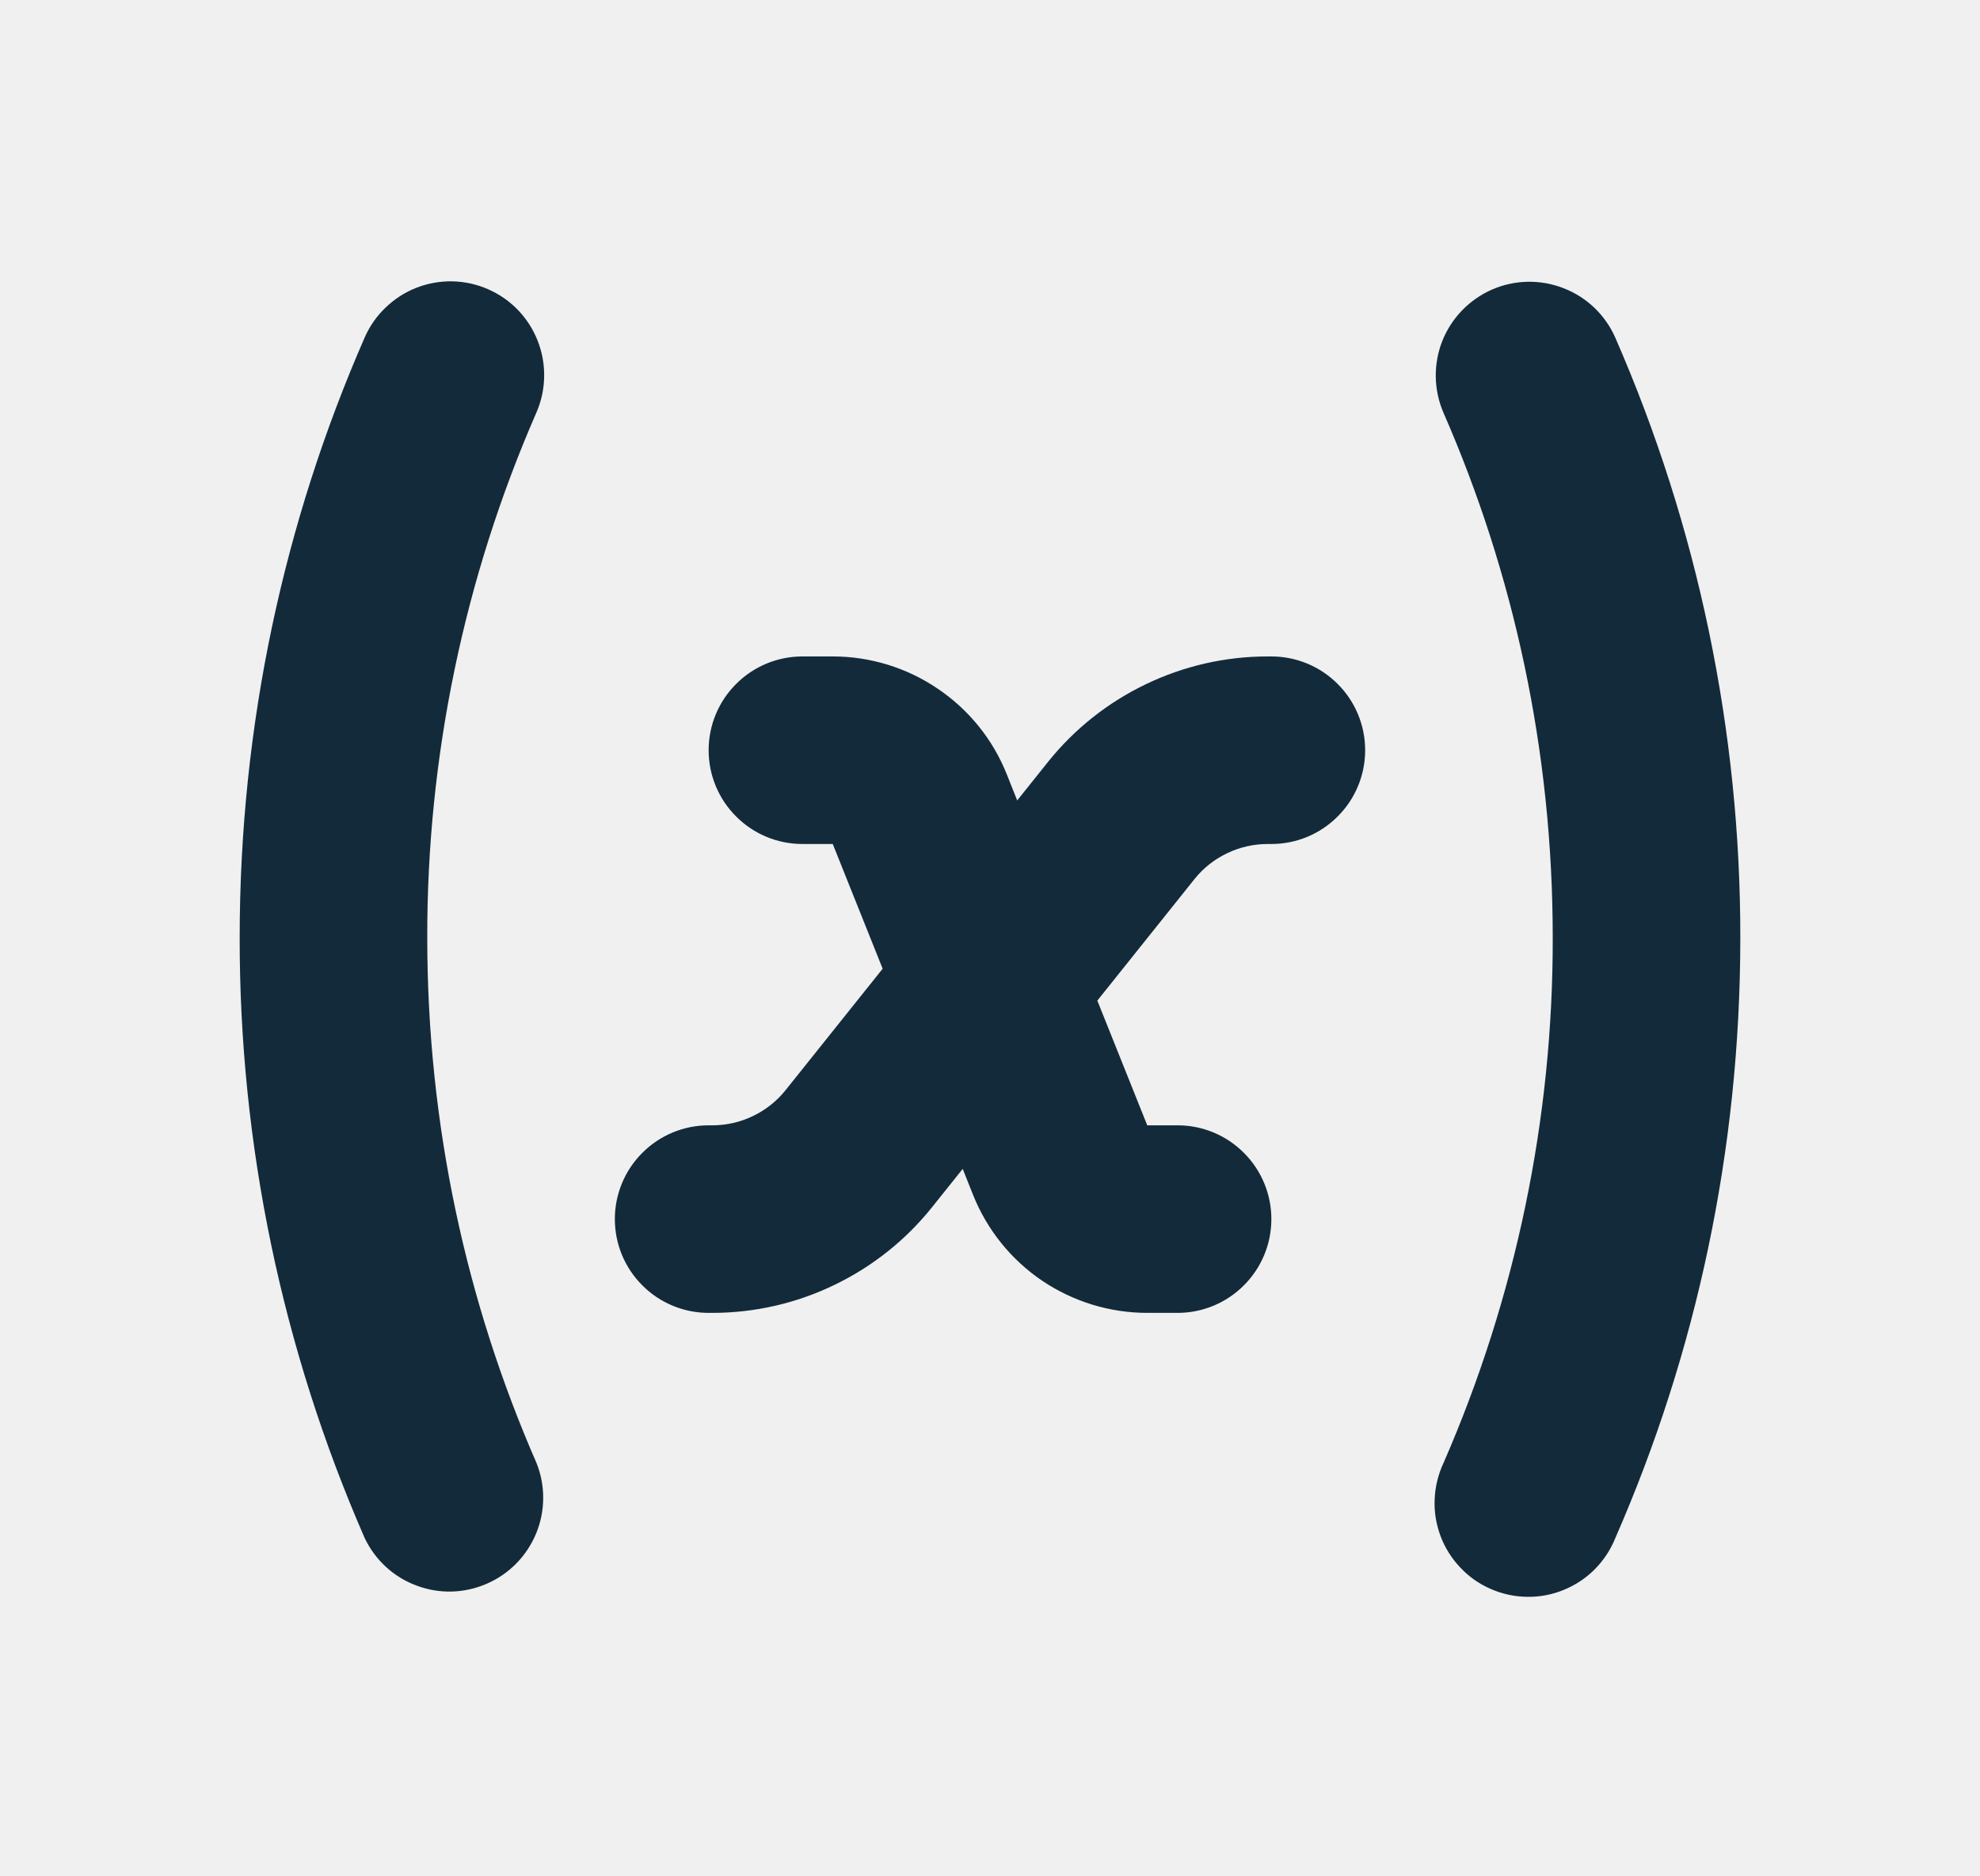
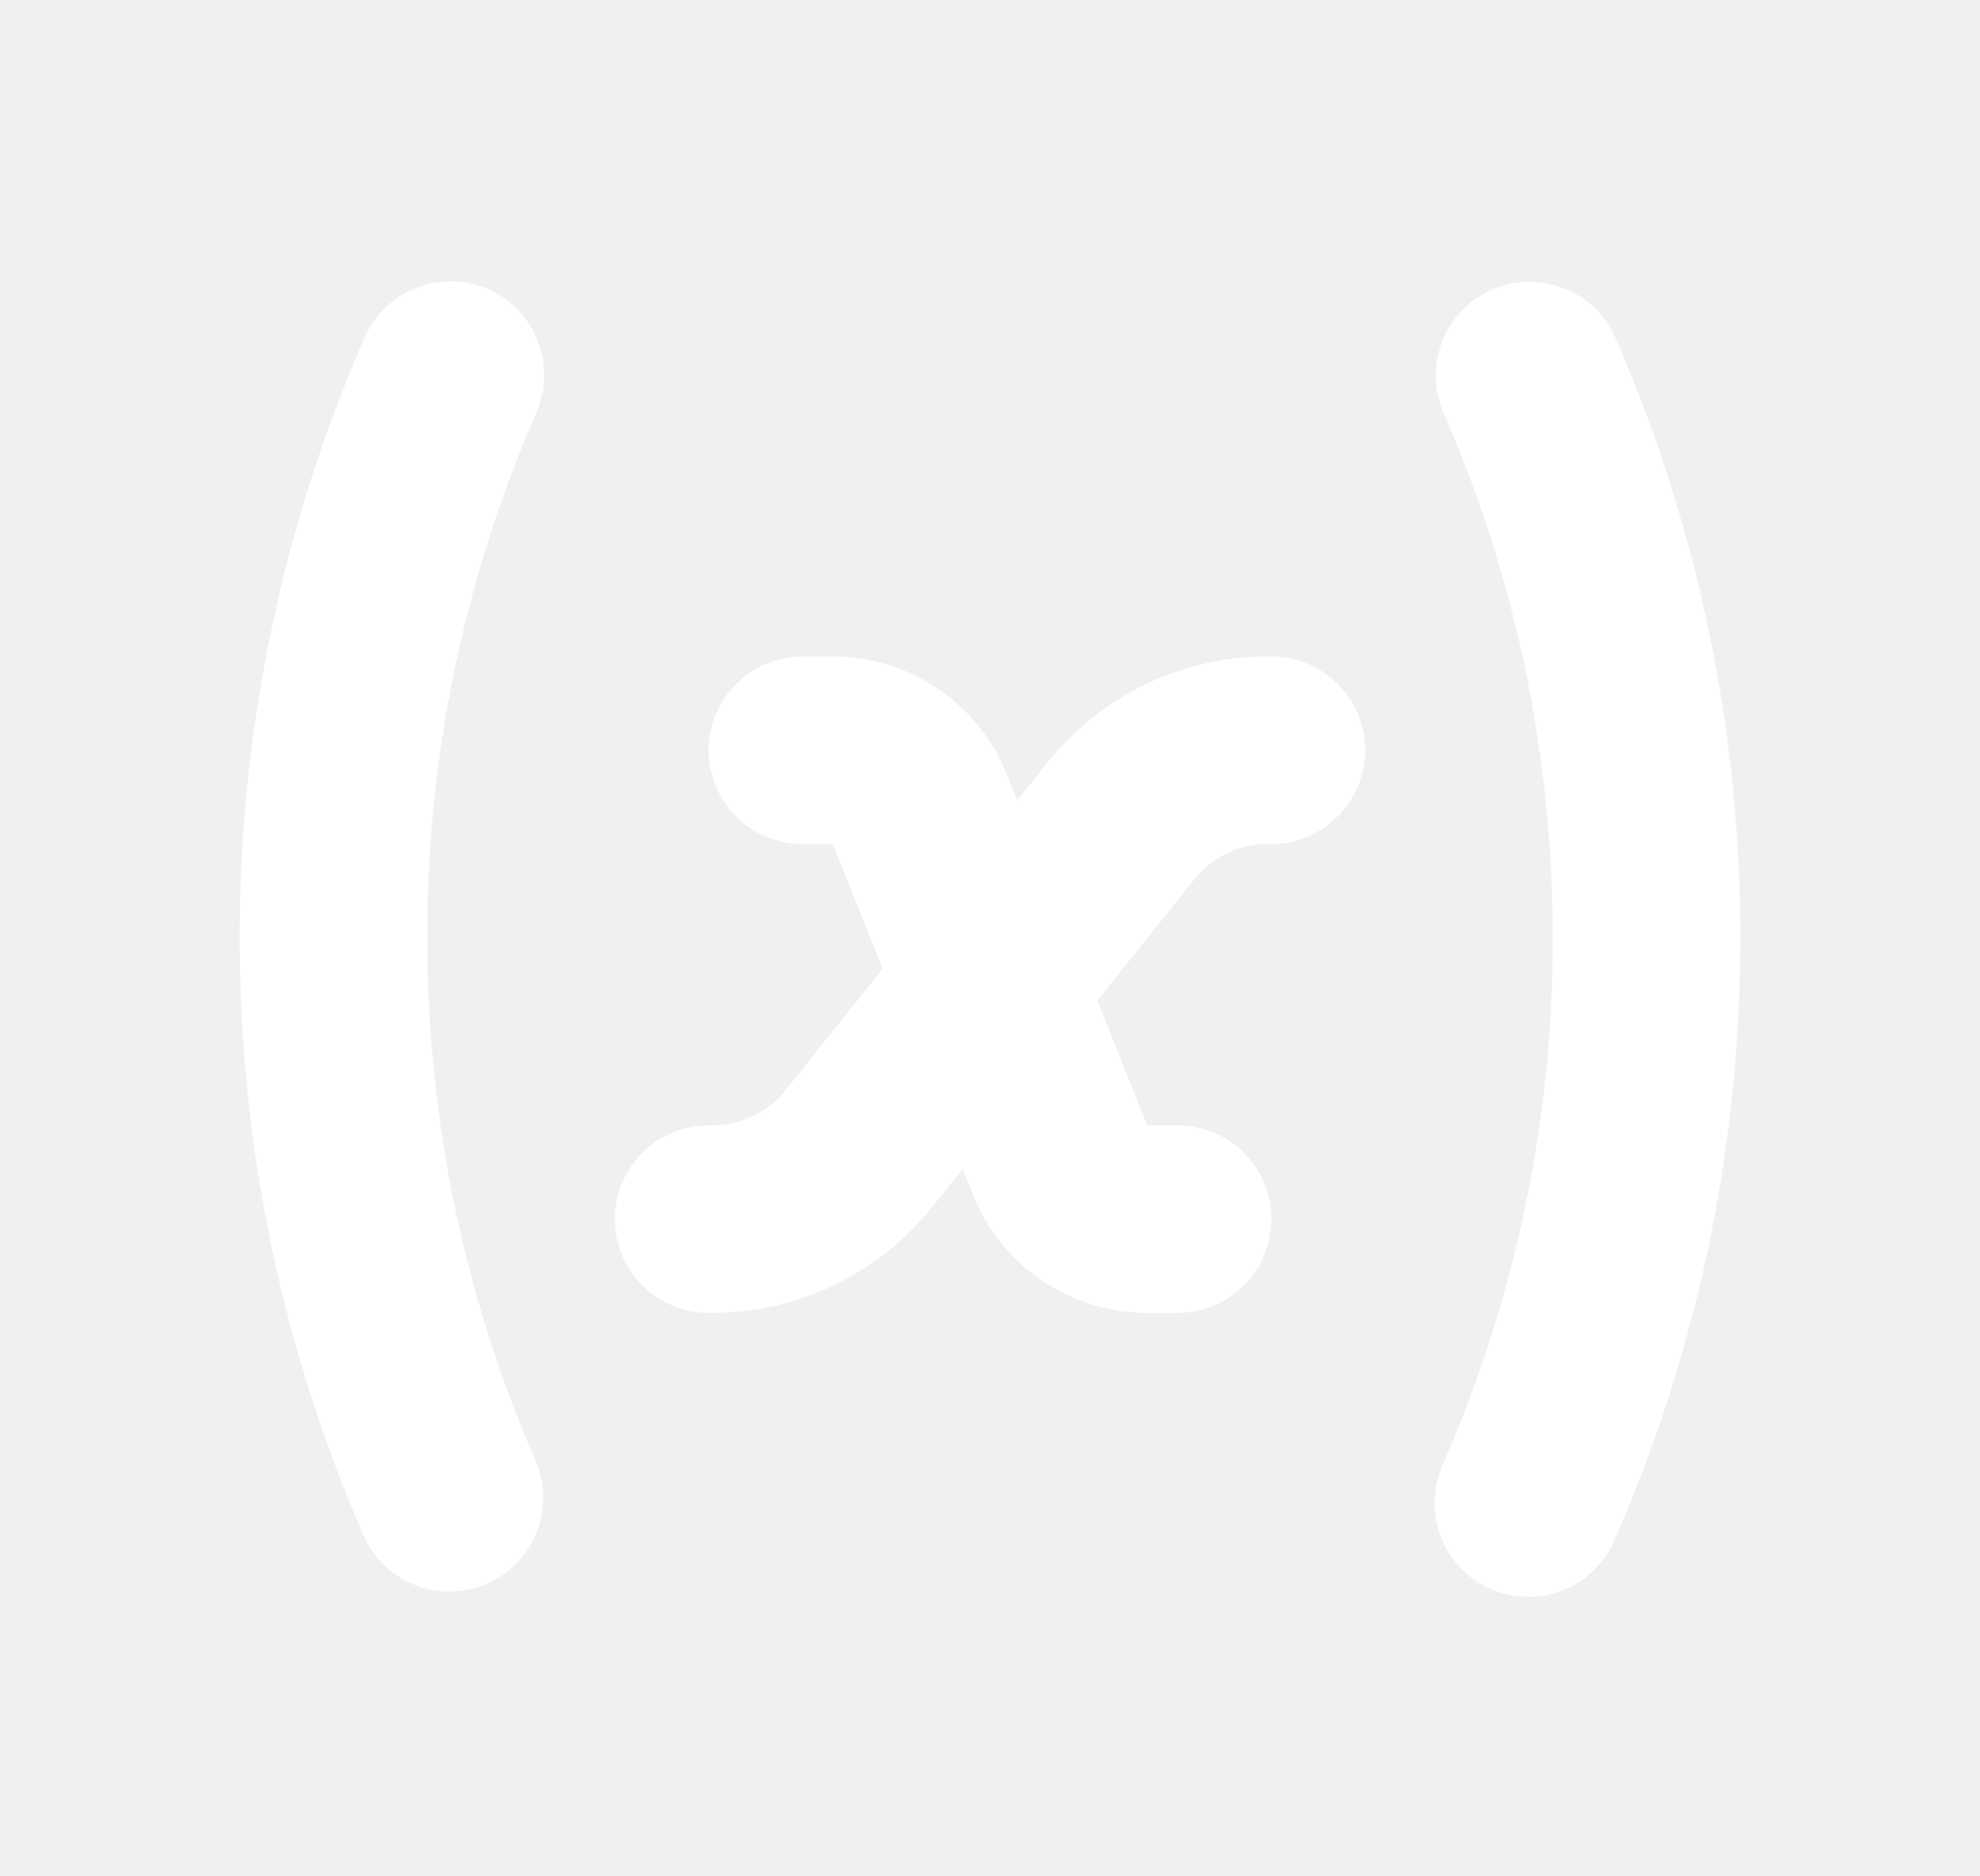
<svg xmlns="http://www.w3.org/2000/svg" width="19" height="18" viewBox="0 0 19 18" fill="none">
-   <path fill-rule="evenodd" clip-rule="evenodd" d="M4.684 2.776C4.902 2.871 5.074 3.05 5.16 3.272C5.247 3.494 5.242 3.742 5.147 3.96C4.453 5.55 4.097 7.266 4.1 9C4.1 10.794 4.474 12.497 5.148 14.04C5.235 14.257 5.234 14.5 5.145 14.716C5.056 14.932 4.887 15.106 4.672 15.199C4.458 15.293 4.216 15.3 3.997 15.217C3.777 15.136 3.599 14.971 3.499 14.76C2.706 12.943 2.298 10.982 2.3 9C2.3 6.953 2.728 5.004 3.499 3.24C3.546 3.132 3.614 3.034 3.7 2.952C3.785 2.87 3.885 2.805 3.995 2.762C4.105 2.719 4.223 2.698 4.341 2.7C4.459 2.703 4.576 2.728 4.684 2.776ZM12.164 6.3C11.759 6.3 11.36 6.391 10.995 6.567C10.63 6.742 10.309 6.997 10.056 7.313L9.761 7.682L9.661 7.431C9.528 7.097 9.297 6.811 8.999 6.61C8.702 6.408 8.35 6.3 7.991 6.3H7.7C7.461 6.3 7.232 6.395 7.064 6.564C6.895 6.732 6.8 6.961 6.8 7.2C6.8 7.439 6.895 7.668 7.064 7.836C7.232 8.005 7.461 8.1 7.7 8.1H7.991L8.47 9.297L7.538 10.463C7.454 10.568 7.347 10.653 7.225 10.711C7.103 10.77 6.97 10.8 6.835 10.8H6.8C6.561 10.8 6.332 10.895 6.164 11.064C5.995 11.232 5.9 11.461 5.9 11.7C5.9 11.939 5.995 12.168 6.164 12.336C6.332 12.505 6.561 12.6 6.8 12.6H6.835C7.24 12.6 7.64 12.509 8.004 12.333C8.369 12.158 8.69 11.903 8.943 11.587L9.238 11.218L9.338 11.469C9.472 11.803 9.702 12.089 10 12.291C10.298 12.492 10.65 12.6 11.009 12.6H11.3C11.539 12.6 11.768 12.505 11.936 12.336C12.105 12.168 12.2 11.939 12.2 11.7C12.2 11.461 12.105 11.232 11.936 11.064C11.768 10.895 11.539 10.8 11.3 10.8H11.009L10.53 9.603L11.462 8.437C11.546 8.332 11.653 8.247 11.775 8.189C11.897 8.13 12.03 8.1 12.165 8.1H12.2C12.439 8.1 12.668 8.005 12.836 7.836C13.005 7.668 13.1 7.439 13.1 7.2C13.1 6.961 13.005 6.732 12.836 6.564C12.668 6.395 12.439 6.3 12.2 6.3H12.165H12.164ZM13.851 3.96C13.757 3.741 13.753 3.495 13.84 3.273C13.928 3.052 14.099 2.875 14.317 2.779C14.535 2.684 14.782 2.679 15.004 2.766C15.226 2.852 15.404 3.022 15.5 3.24C16.294 5.057 16.702 7.018 16.7 9C16.7 11.047 16.273 12.996 15.501 14.76C15.456 14.872 15.39 14.973 15.305 15.059C15.22 15.145 15.119 15.212 15.007 15.258C14.896 15.304 14.776 15.327 14.655 15.325C14.535 15.324 14.416 15.298 14.306 15.25C14.195 15.202 14.095 15.132 14.013 15.044C13.93 14.957 13.865 14.854 13.823 14.741C13.781 14.628 13.761 14.508 13.767 14.387C13.772 14.267 13.801 14.149 13.852 14.04C14.546 12.45 14.903 10.734 14.9 9C14.9 7.206 14.526 5.503 13.851 3.96H13.851Z" fill="#132A3A" />
+   <path fill-rule="evenodd" clip-rule="evenodd" d="M4.684 2.776C4.902 2.871 5.074 3.05 5.16 3.272C5.247 3.494 5.242 3.742 5.147 3.96C4.453 5.55 4.097 7.266 4.1 9C4.1 10.794 4.474 12.497 5.148 14.04C5.235 14.257 5.234 14.5 5.145 14.716C5.056 14.932 4.887 15.106 4.672 15.199C4.458 15.293 4.216 15.3 3.997 15.217C3.777 15.136 3.599 14.971 3.499 14.76C2.706 12.943 2.298 10.982 2.3 9C2.3 6.953 2.728 5.004 3.499 3.24C3.546 3.132 3.614 3.034 3.7 2.952C3.785 2.87 3.885 2.805 3.995 2.762C4.105 2.719 4.223 2.698 4.341 2.7C4.459 2.703 4.576 2.728 4.684 2.776ZM12.164 6.3C11.759 6.3 11.36 6.391 10.995 6.567C10.63 6.742 10.309 6.997 10.056 7.313L9.761 7.682L9.661 7.431C9.528 7.097 9.297 6.811 8.999 6.61C8.702 6.408 8.35 6.3 7.991 6.3H7.7C7.461 6.3 7.232 6.395 7.064 6.564C6.895 6.732 6.8 6.961 6.8 7.2C6.8 7.439 6.895 7.668 7.064 7.836C7.232 8.005 7.461 8.1 7.7 8.1H7.991L8.47 9.297L7.538 10.463C7.454 10.568 7.347 10.653 7.225 10.711C7.103 10.77 6.97 10.8 6.835 10.8H6.8C6.561 10.8 6.332 10.895 6.164 11.064C5.995 11.232 5.9 11.461 5.9 11.7C5.9 11.939 5.995 12.168 6.164 12.336C6.332 12.505 6.561 12.6 6.8 12.6H6.835C7.24 12.6 7.64 12.509 8.004 12.333C8.369 12.158 8.69 11.903 8.943 11.587L9.238 11.218L9.338 11.469C9.472 11.803 9.702 12.089 10 12.291C10.298 12.492 10.65 12.6 11.009 12.6H11.3C11.539 12.6 11.768 12.505 11.936 12.336C12.105 12.168 12.2 11.939 12.2 11.7C12.2 11.461 12.105 11.232 11.936 11.064C11.768 10.895 11.539 10.8 11.3 10.8H11.009L10.53 9.603L11.462 8.437C11.546 8.332 11.653 8.247 11.775 8.189C11.897 8.13 12.03 8.1 12.165 8.1H12.2C12.439 8.1 12.668 8.005 12.836 7.836C13.005 7.668 13.1 7.439 13.1 7.2C13.1 6.961 13.005 6.732 12.836 6.564C12.668 6.395 12.439 6.3 12.2 6.3H12.165H12.164ZM13.851 3.96C13.757 3.741 13.753 3.495 13.84 3.273C13.928 3.052 14.099 2.875 14.317 2.779C14.535 2.684 14.782 2.679 15.004 2.766C15.226 2.852 15.404 3.022 15.5 3.24C16.294 5.057 16.702 7.018 16.7 9C16.7 11.047 16.273 12.996 15.501 14.76C15.456 14.872 15.39 14.973 15.305 15.059C15.22 15.145 15.119 15.212 15.007 15.258C14.896 15.304 14.776 15.327 14.655 15.325C14.535 15.324 14.416 15.298 14.306 15.25C14.195 15.202 14.095 15.132 14.013 15.044C13.93 14.957 13.865 14.854 13.823 14.741C13.781 14.628 13.761 14.508 13.767 14.387C13.772 14.267 13.801 14.149 13.852 14.04C14.546 12.45 14.903 10.734 14.9 9C14.9 7.206 14.526 5.503 13.851 3.96H13.851Z" fill="white" />
</svg>
